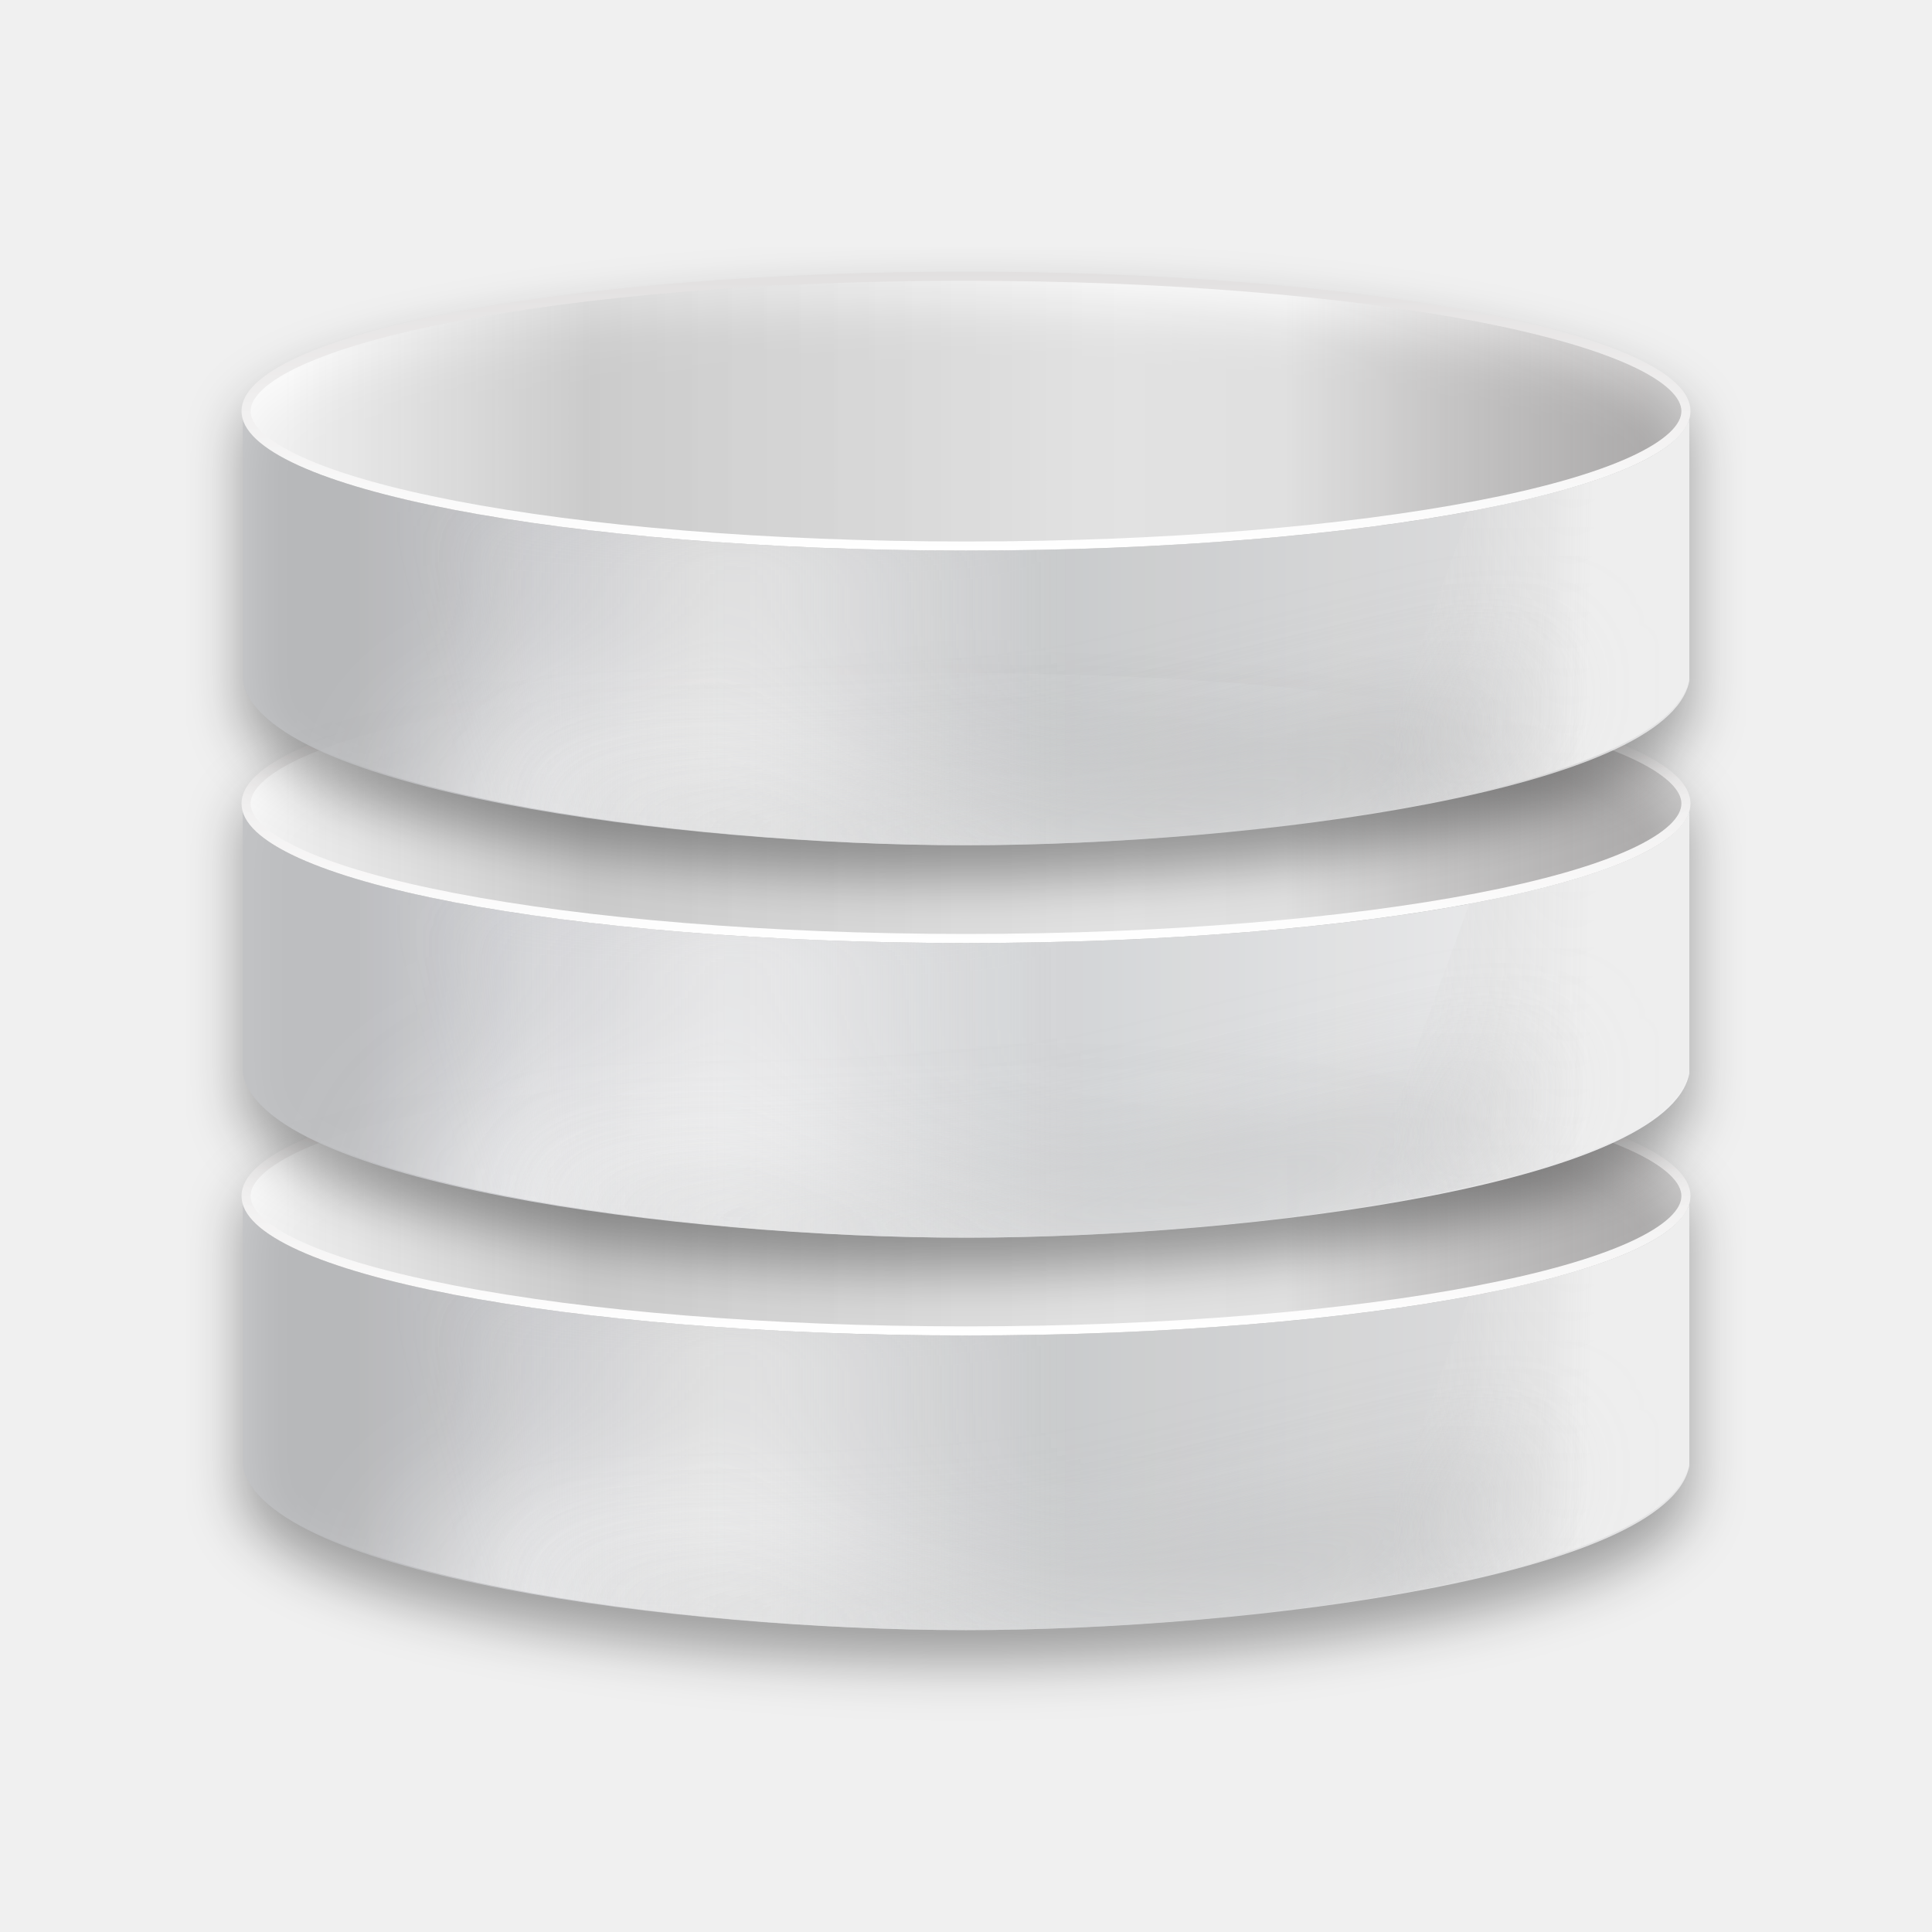
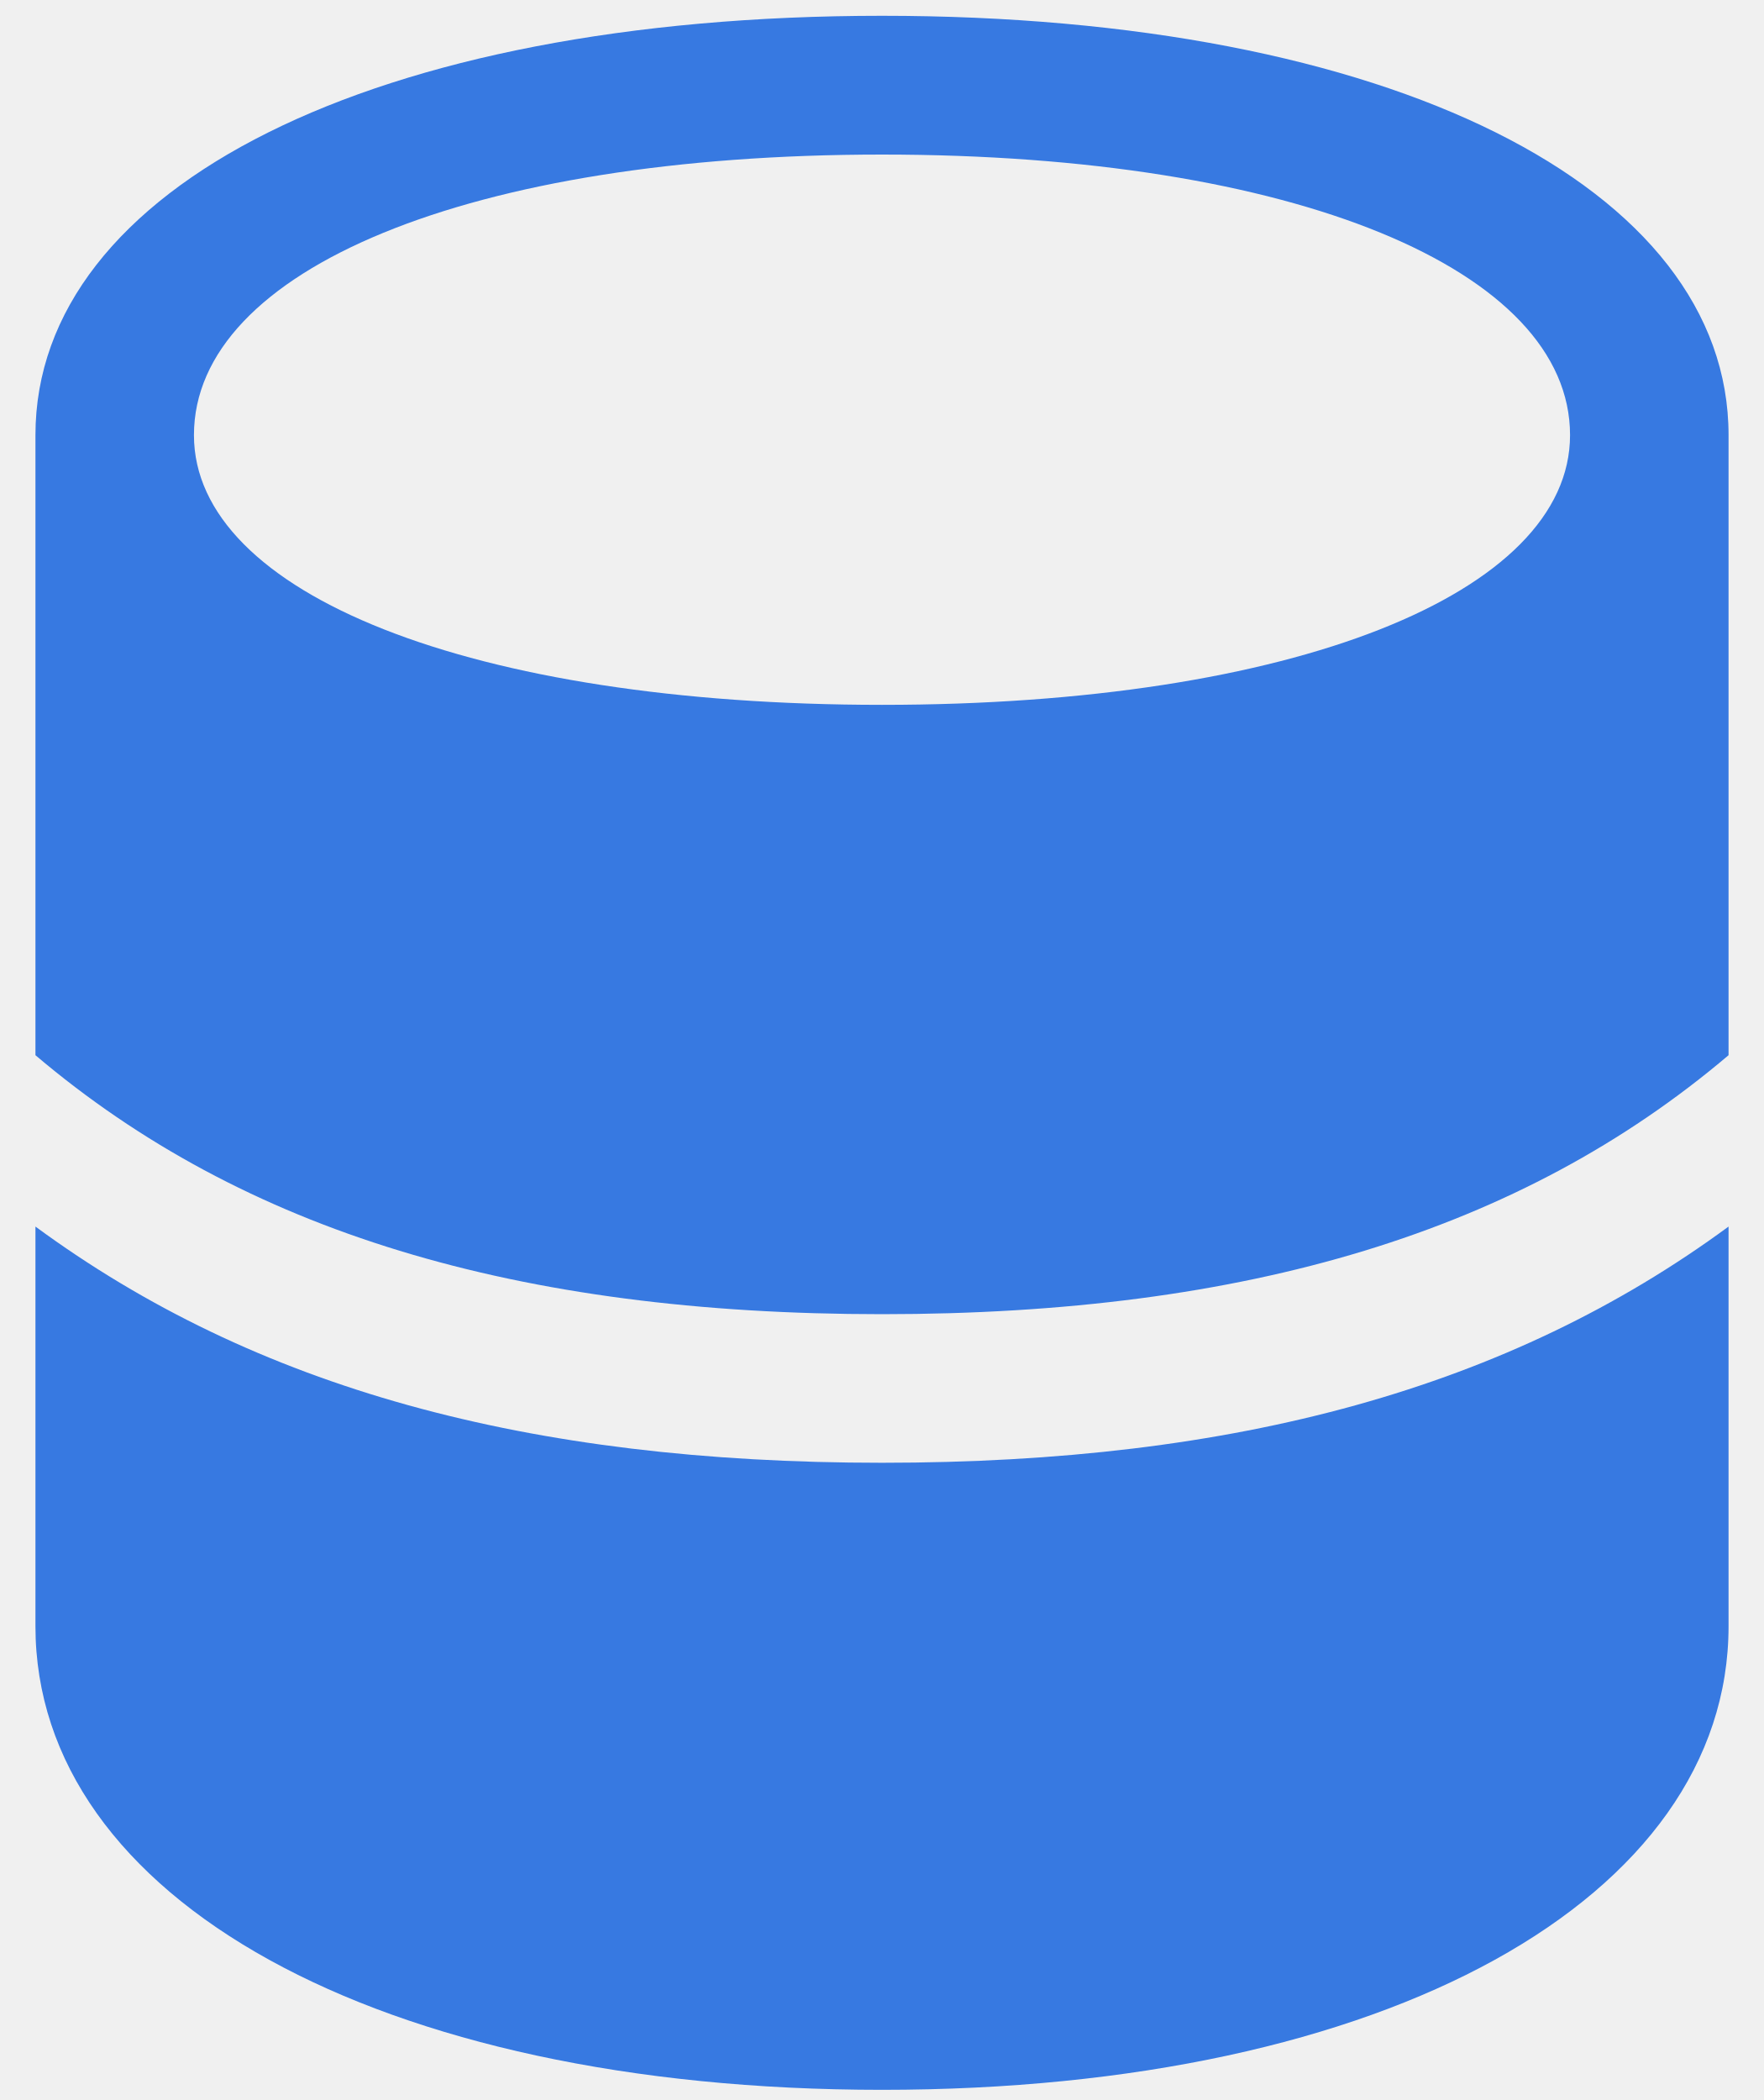
- <svg xmlns="http://www.w3.org/2000/svg" width="64" height="64" viewBox="0 0 64 64" fill="none">
-   <g filter="url(#filter0_d_4009_66581)">
-     <path opacity="0.874" fill-rule="evenodd" clip-rule="evenodd" d="M32.001 44.238C44.773 44.238 55.214 42.318 55.958 39.896V48.573C55.222 52.169 41.594 54 32.001 54C22.408 54 8.779 52.169 8.043 48.573V39.895C8.786 42.318 19.228 44.238 32.001 44.238Z" fill="url(#paint0_linear_4009_66581)" fill-opacity="0.83" />
-     <mask id="mask0_4009_66581" style="mask-type:luminance" maskUnits="userSpaceOnUse" x="8" y="39" width="48" height="15">
-       <path fill-rule="evenodd" clip-rule="evenodd" d="M32.001 44.238C44.773 44.238 55.214 42.318 55.958 39.896L55.958 48.5C55.222 52.096 41.594 54 32.001 54C22.407 54 8.736 52.096 8 48.5L8.043 39.895C8.786 42.318 19.228 44.238 32.001 44.238Z" fill="white" />
-     </mask>
-     <g mask="url(#mask0_4009_66581)">
-       <path fill-rule="evenodd" clip-rule="evenodd" d="M56 40.462V51.659C56 51.659 56 52.596 48.275 53.561C46.331 54 44.632 54 44.632 54L49.296 41.242L56 40V40.462Z" fill="url(#paint1_linear_4009_66581)" />
-       <g opacity="0.608" filter="url(#filter1_f_4009_66581)">
-         <path fill-rule="evenodd" clip-rule="evenodd" d="M23.386 49.609C27.574 50.72 34.164 53.827 40.254 53.827C46.344 53.827 51.939 55.011 45.29 56.126C38.641 57.241 30.759 59.35 23.386 57.241C16.013 55.133 11.694 54.258 13.854 51.517C16.013 48.777 19.198 48.499 23.386 49.609Z" fill="white" />
-       </g>
-       <g filter="url(#filter2_f_4009_66581)">
-         <path fill-rule="evenodd" clip-rule="evenodd" d="M14.315 43L18.307 54.572L27.062 55H34.526V43.396C34.526 43.396 19.542 43 18.307 43C17.073 43 14.315 43 14.315 43Z" fill="url(#paint2_linear_4009_66581)" />
-       </g>
-       <g opacity="0.539" filter="url(#filter3_f_4009_66581)">
-         <path fill-rule="evenodd" clip-rule="evenodd" d="M17.943 52.418C17.943 52.418 18.896 55.487 33.596 54.955C48.296 54.423 51.428 48 51.428 48C51.428 48 42.992 49.958 37.637 51.283C32.282 52.608 17.943 52.418 17.943 52.418Z" fill="#BCBDBE" />
-       </g>
-     </g>
-     <path d="M55.849 39.619C55.849 39.881 55.712 40.156 55.409 40.441C55.106 40.725 54.651 41.007 54.052 41.28C52.853 41.826 51.109 42.321 48.942 42.738C44.611 43.571 38.621 44.088 32 44.088C25.379 44.088 19.389 43.571 15.058 42.738C12.891 42.321 11.147 41.826 9.948 41.28C9.349 41.007 8.894 40.725 8.591 40.441C8.288 40.156 8.151 39.881 8.151 39.619C8.151 39.357 8.288 39.083 8.591 38.798C8.894 38.513 9.349 38.231 9.948 37.958C11.147 37.413 12.891 36.918 15.058 36.501C19.389 35.667 25.379 35.151 32 35.151C38.621 35.151 44.611 35.667 48.942 36.501C51.109 36.918 52.853 37.413 54.052 37.958C54.651 38.231 55.106 38.513 55.409 38.798C55.712 39.083 55.849 39.357 55.849 39.619Z" fill="url(#paint3_linear_4009_66581)" fill-opacity="0.83" stroke="url(#paint4_linear_4009_66581)" stroke-width="0.301" />
-   </g>
-   <g filter="url(#filter4_d_4009_66581)">
-     <path opacity="0.874" fill-rule="evenodd" clip-rule="evenodd" d="M32.001 31.238C44.773 31.238 55.214 29.318 55.958 26.896V35.573C55.222 39.169 41.594 41 32.001 41C22.408 41 8.779 39.169 8.043 35.573V26.895C8.786 29.318 19.228 31.238 32.001 31.238Z" fill="url(#paint5_linear_4009_66581)" />
-     <mask id="mask1_4009_66581" style="mask-type:luminance" maskUnits="userSpaceOnUse" x="8" y="26" width="48" height="15">
-       <path fill-rule="evenodd" clip-rule="evenodd" d="M32.001 31.238C44.773 31.238 55.214 29.318 55.958 26.896L55.958 35.5C55.222 39.096 41.594 41 32.001 41C22.407 41 8.736 39.096 8 35.5L8.043 26.895C8.786 29.318 19.228 31.238 32.001 31.238Z" fill="white" />
-     </mask>
-     <g mask="url(#mask1_4009_66581)">
-       <path fill-rule="evenodd" clip-rule="evenodd" d="M56 27.462V38.659C56 38.659 56 39.596 48.275 40.561C46.331 41 44.632 41 44.632 41L49.296 28.242L56 27V27.462Z" fill="url(#paint6_linear_4009_66581)" />
-       <g opacity="0.608" filter="url(#filter5_f_4009_66581)">
-         <path fill-rule="evenodd" clip-rule="evenodd" d="M23.386 36.609C27.574 37.72 34.164 40.827 40.254 40.827C46.344 40.827 51.939 42.011 45.29 43.126C38.641 44.241 30.759 46.35 23.386 44.241C16.013 42.133 11.694 41.258 13.854 38.517C16.013 35.777 19.198 35.499 23.386 36.609Z" fill="white" />
-       </g>
-       <g filter="url(#filter6_f_4009_66581)">
-         <path fill-rule="evenodd" clip-rule="evenodd" d="M14.315 30L18.307 41.572L27.062 42H34.526V30.396C34.526 30.396 19.542 30 18.307 30C17.073 30 14.315 30 14.315 30Z" fill="url(#paint7_linear_4009_66581)" />
-       </g>
-       <g opacity="0.539" filter="url(#filter7_f_4009_66581)">
-         <path fill-rule="evenodd" clip-rule="evenodd" d="M17.943 39.418C17.943 39.418 18.896 42.487 33.596 41.955C48.296 41.423 51.428 35 51.428 35C51.428 35 42.992 36.958 37.637 38.283C32.282 39.608 17.943 39.418 17.943 39.418Z" fill="#BCBDBE" />
-       </g>
-     </g>
-     <path d="M55.849 26.619C55.849 26.881 55.712 27.156 55.409 27.441C55.106 27.725 54.651 28.007 54.052 28.28C52.853 28.826 51.109 29.321 48.942 29.738C44.611 30.571 38.621 31.088 32 31.088C25.379 31.088 19.389 30.571 15.058 29.738C12.891 29.321 11.147 28.826 9.948 28.28C9.349 28.007 8.894 27.725 8.591 27.441C8.288 27.156 8.151 26.881 8.151 26.619C8.151 26.357 8.288 26.083 8.591 25.798C8.894 25.513 9.349 25.231 9.948 24.958C11.147 24.413 12.891 23.918 15.058 23.501C19.389 22.667 25.379 22.151 32 22.151C38.621 22.151 44.611 22.667 48.942 23.501C51.109 23.918 52.853 24.413 54.052 24.958C54.651 25.231 55.106 25.513 55.409 25.798C55.712 26.083 55.849 26.357 55.849 26.619Z" fill="url(#paint8_linear_4009_66581)" fill-opacity="0.83" stroke="url(#paint9_linear_4009_66581)" stroke-width="0.301" />
-   </g>
-   <g filter="url(#filter8_d_4009_66581)">
-     <path opacity="0.874" fill-rule="evenodd" clip-rule="evenodd" d="M32.001 18.238C44.773 18.238 55.214 16.318 55.958 13.896V22.573C55.222 26.169 41.594 28 32.001 28C22.408 28 8.779 26.169 8.043 22.573V13.896C8.786 16.318 19.228 18.238 32.001 18.238Z" fill="url(#paint10_linear_4009_66581)" fill-opacity="0.83" />
-     <mask id="mask2_4009_66581" style="mask-type:luminance" maskUnits="userSpaceOnUse" x="8" y="13" width="48" height="15">
-       <path fill-rule="evenodd" clip-rule="evenodd" d="M32.001 18.238C44.773 18.238 55.214 16.318 55.958 13.896L55.958 22.5C55.222 26.096 41.594 28 32.001 28C22.407 28 8.736 26.096 8 22.5L8.043 13.896C8.786 16.318 19.228 18.238 32.001 18.238Z" fill="white" />
-     </mask>
-     <g mask="url(#mask2_4009_66581)">
-       <path fill-rule="evenodd" clip-rule="evenodd" d="M56 14.462V25.659C56 25.659 56 26.596 48.275 27.561C46.331 28 44.632 28 44.632 28L49.296 15.242L56 14V14.462Z" fill="url(#paint11_linear_4009_66581)" />
-       <g opacity="0.608" filter="url(#filter9_f_4009_66581)">
-         <path fill-rule="evenodd" clip-rule="evenodd" d="M23.386 23.61C27.574 24.72 34.164 27.827 40.254 27.827C46.344 27.827 51.939 29.011 45.29 30.126C38.641 31.241 30.759 33.35 23.386 31.241C16.013 29.133 11.694 28.258 13.854 25.517C16.013 22.777 19.198 22.499 23.386 23.61Z" fill="white" />
-       </g>
-       <g filter="url(#filter10_f_4009_66581)">
-         <path fill-rule="evenodd" clip-rule="evenodd" d="M14.315 17L18.307 28.572L27.062 29H34.526V17.396C34.526 17.396 19.542 17 18.307 17C17.073 17 14.315 17 14.315 17Z" fill="url(#paint12_linear_4009_66581)" />
-       </g>
-       <g opacity="0.539" filter="url(#filter11_f_4009_66581)">
-         <path fill-rule="evenodd" clip-rule="evenodd" d="M17.943 26.418C17.943 26.418 18.896 29.487 33.596 28.955C48.296 28.424 51.428 22 51.428 22C51.428 22 42.992 23.958 37.637 25.283C32.282 26.608 17.943 26.418 17.943 26.418Z" fill="#BCBDBE" />
-       </g>
-     </g>
-     <path d="M55.849 13.619C55.849 13.881 55.712 14.156 55.409 14.441C55.106 14.725 54.651 15.007 54.052 15.28C52.853 15.826 51.109 16.321 48.942 16.738C44.611 17.571 38.621 18.088 32 18.088C25.379 18.088 19.389 17.571 15.058 16.738C12.891 16.321 11.147 15.826 9.948 15.28C9.349 15.007 8.894 14.725 8.591 14.441C8.288 14.156 8.151 13.881 8.151 13.619C8.151 13.357 8.288 13.083 8.591 12.798C8.894 12.513 9.349 12.231 9.948 11.958C11.147 11.413 12.891 10.918 15.058 10.501C19.389 9.667 25.379 9.151 32 9.151C38.621 9.151 44.611 9.667 48.942 10.501C51.109 10.918 52.853 11.413 54.052 11.958C54.651 12.231 55.106 12.513 55.409 12.798C55.712 13.083 55.849 13.357 55.849 13.619Z" fill="url(#paint13_linear_4009_66581)" fill-opacity="0.83" stroke="url(#paint14_linear_4009_66581)" stroke-width="0.301" />
-   </g>
-   <defs>
-     <filter id="filter0_d_4009_66581" x="6.192" y="34.197" width="51.615" height="27.475" filterUnits="userSpaceOnUse" color-interpolation-filters="sRGB">
-       <feFlood flood-opacity="0" result="BackgroundImageFix" />
-       <feColorMatrix in="SourceAlpha" type="matrix" values="0 0 0 0 0 0 0 0 0 0 0 0 0 0 0 0 0 0 127 0" result="hardAlpha" />
-       <feOffset dy="1.004" />
-       <feGaussianBlur stdDeviation="0.904" />
-       <feColorMatrix type="matrix" values="0 0 0 0 0 0 0 0 0 0 0 0 0 0 0 0 0 0 0.35 0" />
-       <feBlend mode="normal" in2="BackgroundImageFix" result="effect1_dropShadow_4009_66581" />
-       <feBlend mode="normal" in="SourceGraphic" in2="effect1_dropShadow_4009_66581" result="shape" />
-     </filter>
-     <filter id="filter1_f_4009_66581" x="8.929" y="44.633" width="43.735" height="17.877" filterUnits="userSpaceOnUse" color-interpolation-filters="sRGB">
-       <feFlood flood-opacity="0" result="BackgroundImageFix" />
-       <feBlend mode="normal" in="SourceGraphic" in2="BackgroundImageFix" result="shape" />
-       <feGaussianBlur stdDeviation="2.184" result="effect1_foregroundBlur_4009_66581" />
-     </filter>
-     <filter id="filter2_f_4009_66581" x="12.405" y="41.089" width="24.032" height="15.822" filterUnits="userSpaceOnUse" color-interpolation-filters="sRGB">
-       <feFlood flood-opacity="0" result="BackgroundImageFix" />
-       <feBlend mode="normal" in="SourceGraphic" in2="BackgroundImageFix" result="shape" />
-       <feGaussianBlur stdDeviation="0.955" result="effect1_foregroundBlur_4009_66581" />
-     </filter>
-     <filter id="filter3_f_4009_66581" x="14.395" y="44.451" width="40.581" height="14.114" filterUnits="userSpaceOnUse" color-interpolation-filters="sRGB">
-       <feFlood flood-opacity="0" result="BackgroundImageFix" />
-       <feBlend mode="normal" in="SourceGraphic" in2="BackgroundImageFix" result="shape" />
-       <feGaussianBlur stdDeviation="1.774" result="effect1_foregroundBlur_4009_66581" />
-     </filter>
-     <filter id="filter4_d_4009_66581" x="6.192" y="21.197" width="51.615" height="27.475" filterUnits="userSpaceOnUse" color-interpolation-filters="sRGB">
-       <feFlood flood-opacity="0" result="BackgroundImageFix" />
-       <feColorMatrix in="SourceAlpha" type="matrix" values="0 0 0 0 0 0 0 0 0 0 0 0 0 0 0 0 0 0 127 0" result="hardAlpha" />
-       <feOffset dy="1.004" />
-       <feGaussianBlur stdDeviation="0.904" />
-       <feColorMatrix type="matrix" values="0 0 0 0 0 0 0 0 0 0 0 0 0 0 0 0 0 0 0.35 0" />
-       <feBlend mode="normal" in2="BackgroundImageFix" result="effect1_dropShadow_4009_66581" />
-       <feBlend mode="normal" in="SourceGraphic" in2="effect1_dropShadow_4009_66581" result="shape" />
-     </filter>
-     <filter id="filter5_f_4009_66581" x="8.929" y="31.633" width="43.735" height="17.877" filterUnits="userSpaceOnUse" color-interpolation-filters="sRGB">
-       <feFlood flood-opacity="0" result="BackgroundImageFix" />
-       <feBlend mode="normal" in="SourceGraphic" in2="BackgroundImageFix" result="shape" />
-       <feGaussianBlur stdDeviation="2.184" result="effect1_foregroundBlur_4009_66581" />
-     </filter>
-     <filter id="filter6_f_4009_66581" x="12.405" y="28.089" width="24.032" height="15.822" filterUnits="userSpaceOnUse" color-interpolation-filters="sRGB">
-       <feFlood flood-opacity="0" result="BackgroundImageFix" />
-       <feBlend mode="normal" in="SourceGraphic" in2="BackgroundImageFix" result="shape" />
-       <feGaussianBlur stdDeviation="0.955" result="effect1_foregroundBlur_4009_66581" />
-     </filter>
-     <filter id="filter7_f_4009_66581" x="14.395" y="31.451" width="40.581" height="14.114" filterUnits="userSpaceOnUse" color-interpolation-filters="sRGB">
-       <feFlood flood-opacity="0" result="BackgroundImageFix" />
-       <feBlend mode="normal" in="SourceGraphic" in2="BackgroundImageFix" result="shape" />
-       <feGaussianBlur stdDeviation="1.774" result="effect1_foregroundBlur_4009_66581" />
-     </filter>
-     <filter id="filter8_d_4009_66581" x="6.192" y="8.197" width="51.615" height="27.475" filterUnits="userSpaceOnUse" color-interpolation-filters="sRGB">
-       <feFlood flood-opacity="0" result="BackgroundImageFix" />
-       <feColorMatrix in="SourceAlpha" type="matrix" values="0 0 0 0 0 0 0 0 0 0 0 0 0 0 0 0 0 0 127 0" result="hardAlpha" />
-       <feOffset dy="1.004" />
-       <feGaussianBlur stdDeviation="0.904" />
-       <feColorMatrix type="matrix" values="0 0 0 0 0 0 0 0 0 0 0 0 0 0 0 0 0 0 0.35 0" />
-       <feBlend mode="normal" in2="BackgroundImageFix" result="effect1_dropShadow_4009_66581" />
-       <feBlend mode="normal" in="SourceGraphic" in2="effect1_dropShadow_4009_66581" result="shape" />
-     </filter>
-     <filter id="filter9_f_4009_66581" x="8.929" y="18.633" width="43.735" height="17.877" filterUnits="userSpaceOnUse" color-interpolation-filters="sRGB">
-       <feFlood flood-opacity="0" result="BackgroundImageFix" />
-       <feBlend mode="normal" in="SourceGraphic" in2="BackgroundImageFix" result="shape" />
-       <feGaussianBlur stdDeviation="2.184" result="effect1_foregroundBlur_4009_66581" />
-     </filter>
-     <filter id="filter10_f_4009_66581" x="12.405" y="15.089" width="24.032" height="15.822" filterUnits="userSpaceOnUse" color-interpolation-filters="sRGB">
-       <feFlood flood-opacity="0" result="BackgroundImageFix" />
-       <feBlend mode="normal" in="SourceGraphic" in2="BackgroundImageFix" result="shape" />
-       <feGaussianBlur stdDeviation="0.955" result="effect1_foregroundBlur_4009_66581" />
-     </filter>
-     <filter id="filter11_f_4009_66581" x="14.395" y="18.451" width="40.581" height="14.114" filterUnits="userSpaceOnUse" color-interpolation-filters="sRGB">
-       <feFlood flood-opacity="0" result="BackgroundImageFix" />
-       <feBlend mode="normal" in="SourceGraphic" in2="BackgroundImageFix" result="shape" />
-       <feGaussianBlur stdDeviation="1.774" result="effect1_foregroundBlur_4009_66581" />
-     </filter>
-     <linearGradient id="paint0_linear_4009_66581" x1="52.323" y1="43.221" x2="11.801" y2="43.221" gradientUnits="userSpaceOnUse">
-       <stop stop-color="#F7F7F8" />
-       <stop offset="0.414" stop-color="#DBDDDF" />
-       <stop offset="0.723" stop-color="#E1E1E3" />
-       <stop offset="0.853" stop-color="#DADBDF" />
-       <stop offset="1" stop-color="#C1C2C5" />
-     </linearGradient>
-     <linearGradient id="paint1_linear_4009_66581" x1="52.811" y1="44.477" x2="46.353" y2="44.3" gradientUnits="userSpaceOnUse">
-       <stop stop-color="#EEEEEE" />
-       <stop offset="1" stop-color="#D8D8D8" stop-opacity="0.01" />
-     </linearGradient>
-     <linearGradient id="paint2_linear_4009_66581" x1="34.526" y1="43.25" x2="14.315" y2="43.25" gradientUnits="userSpaceOnUse">
-       <stop stop-color="#EEEEEE" stop-opacity="0.01" />
-       <stop offset="0.388" stop-color="white" stop-opacity="0.343" />
-       <stop offset="0.485" stop-color="#FBFBFB" stop-opacity="0.429" />
-       <stop offset="0.593" stop-color="#F6F6F6" stop-opacity="0.373" />
-       <stop offset="1" stop-color="#D8D8D8" stop-opacity="0.01" />
-       <stop offset="1" stop-color="#D8D8D8" />
-     </linearGradient>
-     <linearGradient id="paint3_linear_4009_66581" x1="9.473" y1="43.966" x2="54.638" y2="43.966" gradientUnits="userSpaceOnUse">
-       <stop stop-color="white" />
-       <stop offset="0.224" stop-color="#D9D9D9" stop-opacity="0.923" />
-       <stop offset="0.609" stop-color="white" stop-opacity="0.853" />
-       <stop offset="0.732" stop-color="white" stop-opacity="0.824" />
-       <stop offset="1" stop-color="#B8B5B5" stop-opacity="0.657" />
-     </linearGradient>
-     <linearGradient id="paint4_linear_4009_66581" x1="8" y1="35" x2="8" y2="44.239" gradientUnits="userSpaceOnUse">
-       <stop stop-color="#E2E0E0" />
-       <stop offset="1" stop-color="white" />
-     </linearGradient>
-     <linearGradient id="paint5_linear_4009_66581" x1="52.323" y1="30.221" x2="11.801" y2="30.221" gradientUnits="userSpaceOnUse">
-       <stop stop-color="#F7F7F8" />
-       <stop offset="0.414" stop-color="#DBDDDF" />
-       <stop offset="0.723" stop-color="#E1E1E3" />
-       <stop offset="0.853" stop-color="#DADBDF" />
-       <stop offset="1" stop-color="#C1C2C5" />
-     </linearGradient>
-     <linearGradient id="paint6_linear_4009_66581" x1="52.811" y1="31.477" x2="46.353" y2="31.3" gradientUnits="userSpaceOnUse">
-       <stop stop-color="#EEEEEE" />
-       <stop offset="1" stop-color="#D8D8D8" stop-opacity="0.01" />
-     </linearGradient>
-     <linearGradient id="paint7_linear_4009_66581" x1="34.526" y1="30.25" x2="14.315" y2="30.25" gradientUnits="userSpaceOnUse">
-       <stop stop-color="#EEEEEE" stop-opacity="0.01" />
-       <stop offset="0.388" stop-color="white" stop-opacity="0.343" />
-       <stop offset="0.485" stop-color="#FBFBFB" stop-opacity="0.429" />
-       <stop offset="0.593" stop-color="#F6F6F6" stop-opacity="0.373" />
-       <stop offset="1" stop-color="#D8D8D8" stop-opacity="0.01" />
-       <stop offset="1" stop-color="#D8D8D8" />
-     </linearGradient>
-     <linearGradient id="paint8_linear_4009_66581" x1="9.473" y1="30.966" x2="54.638" y2="30.966" gradientUnits="userSpaceOnUse">
-       <stop stop-color="white" />
-       <stop offset="0.224" stop-color="#D9D9D9" stop-opacity="0.923" />
-       <stop offset="0.609" stop-color="white" stop-opacity="0.853" />
-       <stop offset="0.732" stop-color="white" stop-opacity="0.824" />
-       <stop offset="1" stop-color="#B8B5B5" stop-opacity="0.657" />
-     </linearGradient>
-     <linearGradient id="paint9_linear_4009_66581" x1="8" y1="22" x2="8" y2="31.238" gradientUnits="userSpaceOnUse">
-       <stop stop-color="#E2E0E0" />
-       <stop offset="1" stop-color="white" />
-     </linearGradient>
-     <linearGradient id="paint10_linear_4009_66581" x1="52.323" y1="17.221" x2="11.801" y2="17.221" gradientUnits="userSpaceOnUse">
-       <stop stop-color="#F7F7F8" />
-       <stop offset="0.414" stop-color="#DBDDDF" />
-       <stop offset="0.723" stop-color="#E1E1E3" />
-       <stop offset="0.853" stop-color="#DADBDF" />
-       <stop offset="1" stop-color="#C1C2C5" />
-     </linearGradient>
-     <linearGradient id="paint11_linear_4009_66581" x1="52.811" y1="18.477" x2="46.353" y2="18.3" gradientUnits="userSpaceOnUse">
-       <stop stop-color="#EEEEEE" />
-       <stop offset="1" stop-color="#D8D8D8" stop-opacity="0.01" />
-     </linearGradient>
-     <linearGradient id="paint12_linear_4009_66581" x1="34.526" y1="17.25" x2="14.315" y2="17.25" gradientUnits="userSpaceOnUse">
-       <stop stop-color="#EEEEEE" stop-opacity="0.01" />
-       <stop offset="0.388" stop-color="white" stop-opacity="0.343" />
-       <stop offset="0.485" stop-color="#FBFBFB" stop-opacity="0.429" />
-       <stop offset="0.593" stop-color="#F6F6F6" stop-opacity="0.373" />
-       <stop offset="1" stop-color="#D8D8D8" stop-opacity="0.01" />
-       <stop offset="1" stop-color="#D8D8D8" />
-     </linearGradient>
-     <linearGradient id="paint13_linear_4009_66581" x1="9.473" y1="17.966" x2="54.638" y2="17.966" gradientUnits="userSpaceOnUse">
-       <stop stop-color="white" />
-       <stop offset="0.224" stop-color="#D9D9D9" stop-opacity="0.923" />
-       <stop offset="0.609" stop-color="white" stop-opacity="0.853" />
-       <stop offset="0.732" stop-color="white" stop-opacity="0.824" />
-       <stop offset="1" stop-color="#B8B5B5" stop-opacity="0.657" />
-     </linearGradient>
-     <linearGradient id="paint14_linear_4009_66581" x1="8" y1="9" x2="8" y2="18.238" gradientUnits="userSpaceOnUse">
-       <stop stop-color="#E2E0E0" />
-       <stop offset="1" stop-color="white" />
-     </linearGradient>
-   </defs>
+ <svg xmlns="http://www.w3.org/2000/svg" width="21" height="25" viewBox="0 0 21 25" fill="none">
+   <path d="M2.309 5.18C2.309 7.066 5.613 8.391 10.5 8.391C15.387 8.391 18.691 7.066 18.691 5.18C18.691 3.211 15.41 1.84 10.5 1.84C5.59 1.84 2.309 3.211 2.309 5.18ZM10.5 15.645C6.152 15.645 2.895 14.66 0.422 12.562V5.18C0.422 2.227 4.453 0.188 10.5 0.188C16.547 0.188 20.578 2.227 20.578 5.18V12.562C18.105 14.66 14.848 15.645 10.5 15.645ZM0.422 19.359V14.602C3.035 16.523 6.281 17.414 10.5 17.414C14.719 17.414 17.965 16.523 20.578 14.602V19.359C20.578 22.594 16.512 24.879 10.5 24.879C4.488 24.879 0.422 22.594 0.422 19.359Z" fill="#3779E1" />
</svg>
